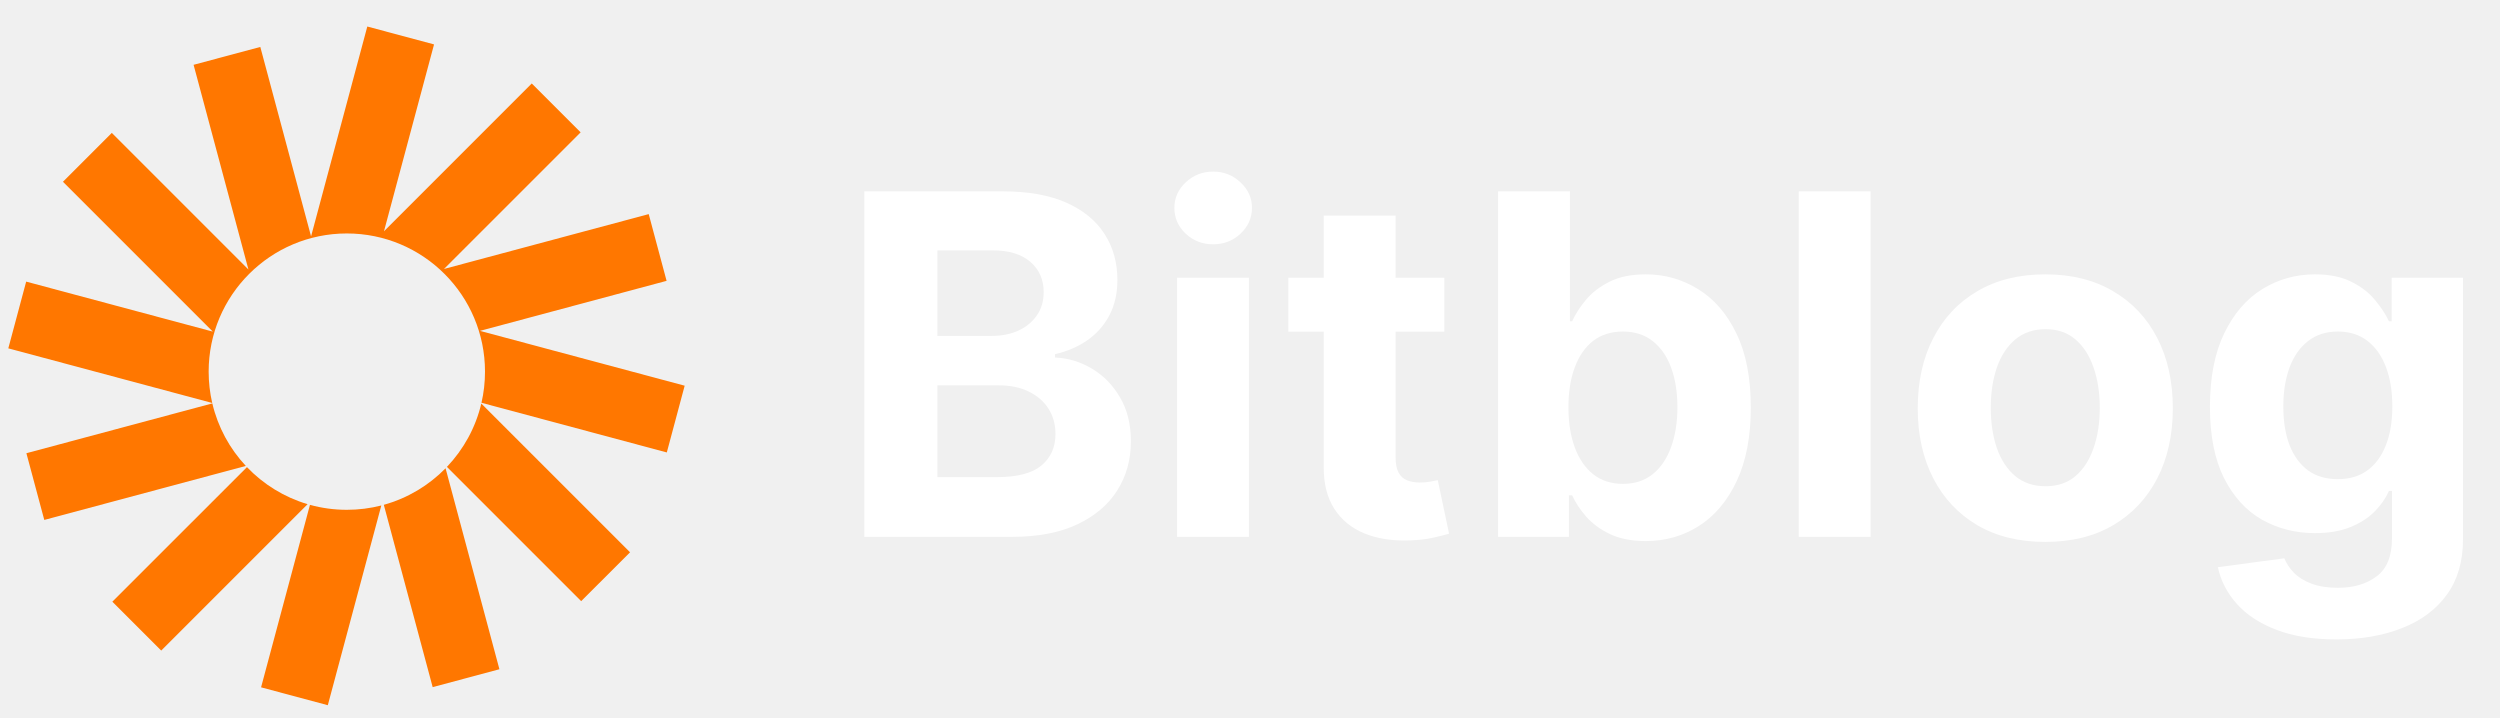
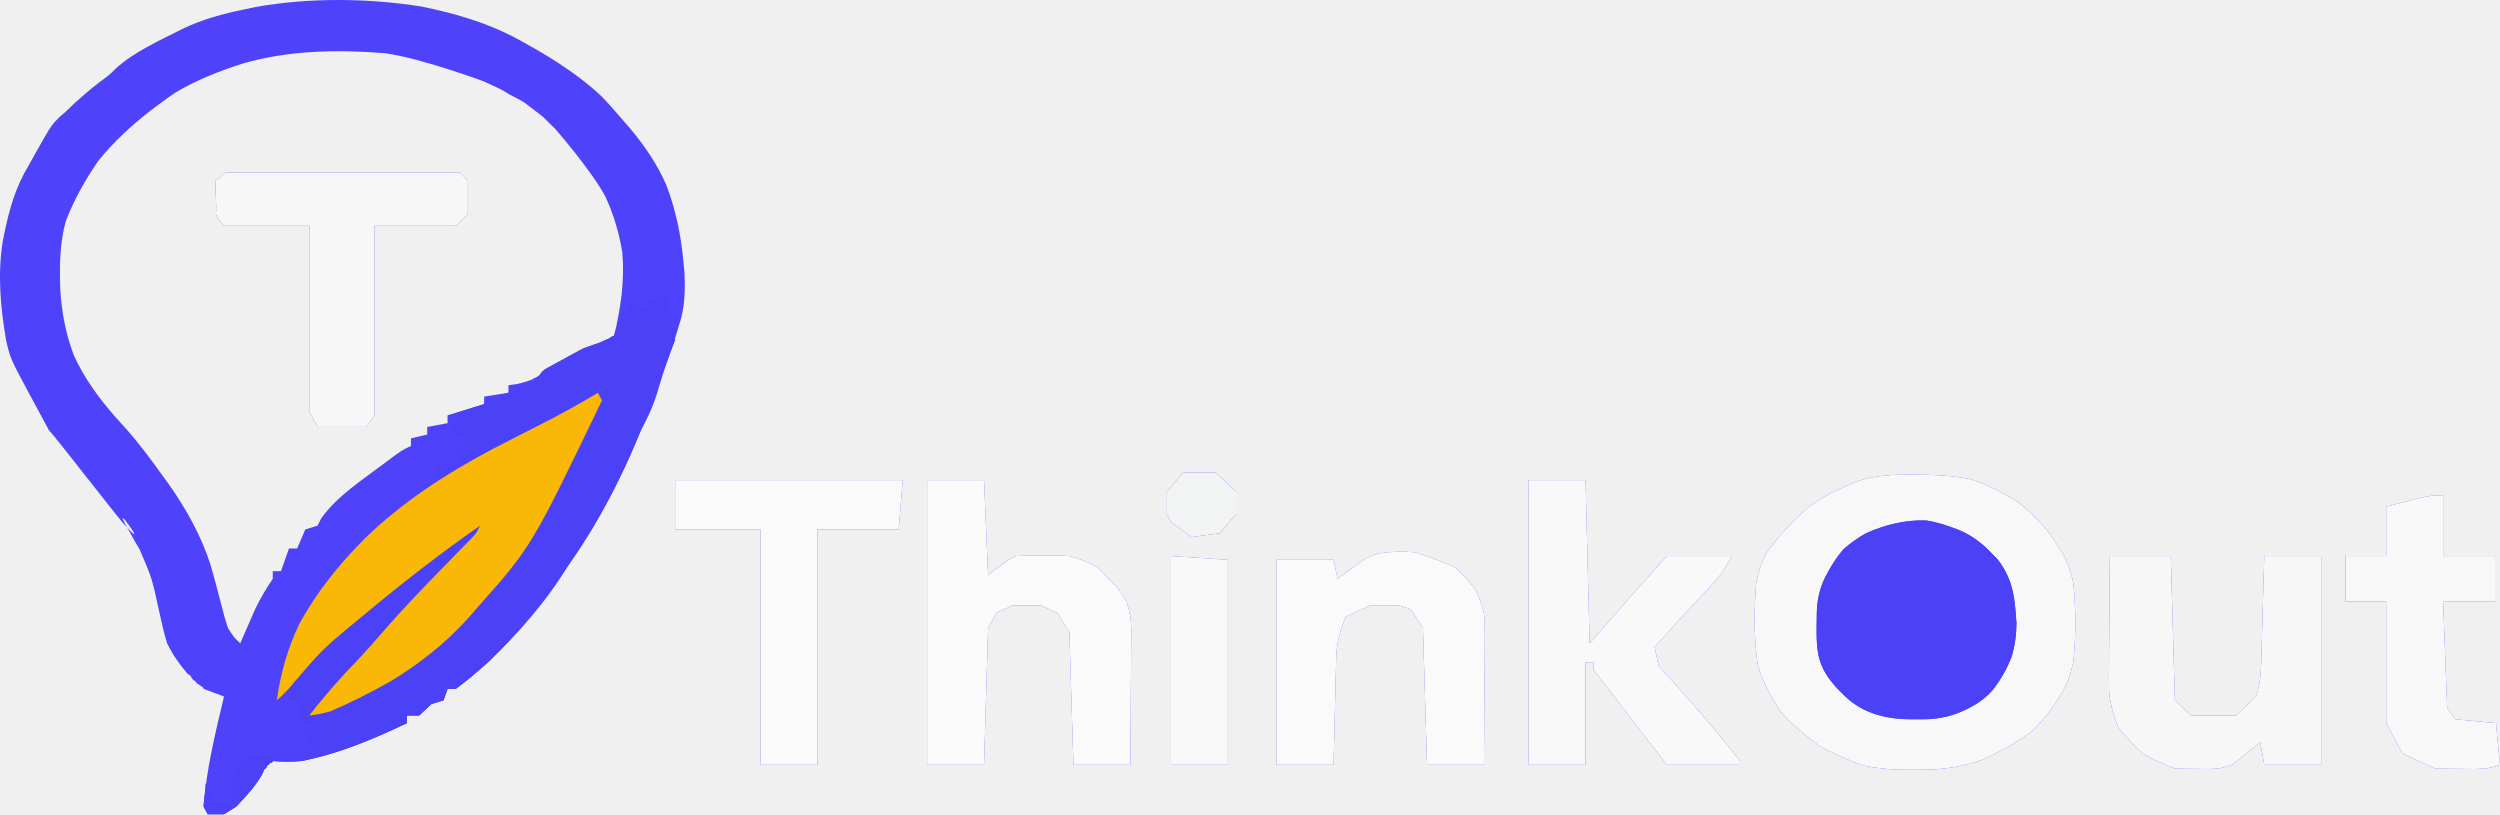
- <svg xmlns="http://www.w3.org/2000/svg" width="115" height="33" viewBox="0 0 115 33" fill="none">
-   <g clip-path="url(#clip0_1_41)">
-     <path d="M14.258 23.223C14.798 23.372 15.367 23.451 15.954 23.451C16.502 23.451 17.034 23.382 17.541 23.252L15.079 32.44L12.009 31.617L14.258 23.223Z" fill="#FF7700" />
-     <path d="M22.973 30.785L19.903 31.608L17.655 23.221C18.749 22.918 19.725 22.329 20.496 21.541L22.973 30.785Z" fill="#FF7700" />
-     <path d="M11.36 21.488C12.116 22.278 13.073 22.873 14.15 23.192L7.416 29.926L5.168 27.678L11.36 21.488Z" fill="#FF7700" />
-     <path d="M28.982 25.406L26.734 27.653L20.558 21.477C21.32 20.677 21.876 19.677 22.14 18.564L28.982 25.406Z" fill="#FF7700" />
-     <path d="M9.767 18.556C10.024 19.651 10.565 20.638 11.308 21.433L2.037 23.917L1.214 20.848L9.767 18.556Z" fill="#FF7700" />
-     <path d="M19.966 2.043L17.663 10.639L24.461 3.84L26.709 6.088L20.424 12.372L29.841 9.849L30.663 12.919L22.078 15.22L31.495 17.742L30.673 20.813L22.148 18.528C22.254 18.068 22.31 17.588 22.31 17.095C22.31 13.585 19.465 10.74 15.954 10.739C12.444 10.739 9.598 13.585 9.598 17.095C9.598 17.591 9.655 18.074 9.762 18.537L0.382 16.024L1.204 12.954L9.79 15.255L2.896 8.361L5.143 6.113L11.428 12.398L8.905 2.981L11.974 2.159L14.309 10.874L16.896 1.22L19.966 2.043Z" fill="#FF7700" />
-     <path d="M39.759 24.695V8.802H46.123C47.292 8.802 48.268 8.975 49.049 9.322C49.83 9.668 50.417 10.149 50.81 10.765C51.204 11.376 51.4 12.079 51.4 12.876C51.4 13.497 51.276 14.043 51.028 14.513C50.779 14.979 50.438 15.362 50.003 15.662C49.574 15.957 49.082 16.166 48.529 16.291V16.446C49.134 16.471 49.701 16.642 50.228 16.958C50.761 17.273 51.193 17.716 51.524 18.285C51.855 18.849 52.021 19.521 52.021 20.303C52.021 21.146 51.812 21.899 51.392 22.561C50.979 23.218 50.365 23.738 49.553 24.121C48.741 24.504 47.74 24.695 46.55 24.695H39.759ZM43.12 21.948H45.859C46.796 21.948 47.479 21.769 47.908 21.412C48.337 21.05 48.552 20.569 48.552 19.969C48.552 19.529 48.446 19.141 48.234 18.805C48.022 18.469 47.719 18.205 47.326 18.013C46.938 17.822 46.475 17.726 45.937 17.726H43.12V21.948ZM43.12 15.452H45.611C46.071 15.452 46.48 15.372 46.837 15.212C47.199 15.046 47.484 14.813 47.691 14.513C47.903 14.213 48.009 13.854 48.009 13.435C48.009 12.86 47.804 12.397 47.396 12.046C46.992 11.694 46.418 11.518 45.673 11.518H43.12V15.452Z" fill="white" />
-     <path d="M54.145 24.695V12.775H57.452V24.695H54.145ZM55.806 11.238C55.315 11.238 54.893 11.075 54.541 10.749C54.195 10.418 54.021 10.023 54.021 9.562C54.021 9.107 54.195 8.716 54.541 8.39C54.893 8.059 55.315 7.894 55.806 7.894C56.298 7.894 56.717 8.059 57.063 8.39C57.415 8.716 57.591 9.107 57.591 9.562C57.591 10.023 57.415 10.418 57.063 10.749C56.717 11.075 56.298 11.238 55.806 11.238Z" fill="white" />
-     <path d="M66.44 12.775V15.258H59.262V12.775H66.44ZM60.891 9.919H64.197V21.032C64.197 21.337 64.244 21.575 64.337 21.746C64.43 21.912 64.559 22.028 64.725 22.095C64.896 22.163 65.092 22.196 65.315 22.196C65.47 22.196 65.625 22.183 65.781 22.157C65.936 22.126 66.055 22.103 66.138 22.088L66.657 24.548C66.492 24.599 66.259 24.659 65.959 24.726C65.659 24.799 65.294 24.843 64.865 24.858C64.068 24.889 63.37 24.783 62.769 24.54C62.174 24.297 61.711 23.919 61.38 23.407C61.049 22.895 60.886 22.248 60.891 21.467V9.919Z" fill="white" />
-     <path d="M68.912 24.695V8.802H72.218V14.777H72.319C72.464 14.456 72.673 14.13 72.947 13.799C73.227 13.463 73.589 13.184 74.034 12.961C74.484 12.734 75.043 12.62 75.71 12.62C76.579 12.62 77.381 12.847 78.116 13.303C78.85 13.753 79.438 14.433 79.877 15.344C80.317 16.249 80.537 17.385 80.537 18.751C80.537 20.08 80.322 21.203 79.893 22.119C79.469 23.029 78.889 23.72 78.155 24.191C77.425 24.656 76.608 24.889 75.702 24.889C75.061 24.889 74.515 24.783 74.065 24.571C73.62 24.359 73.255 24.092 72.971 23.772C72.686 23.446 72.469 23.117 72.319 22.786H72.171V24.695H68.912ZM72.148 18.735C72.148 19.444 72.246 20.062 72.443 20.59C72.639 21.117 72.924 21.529 73.297 21.824C73.669 22.113 74.122 22.258 74.655 22.258C75.193 22.258 75.648 22.111 76.02 21.816C76.393 21.516 76.675 21.102 76.866 20.574C77.063 20.041 77.161 19.428 77.161 18.735C77.161 18.047 77.066 17.442 76.874 16.919C76.683 16.396 76.401 15.988 76.028 15.693C75.656 15.398 75.198 15.251 74.655 15.251C74.117 15.251 73.661 15.393 73.289 15.677C72.921 15.962 72.639 16.366 72.443 16.888C72.246 17.411 72.148 18.026 72.148 18.735Z" fill="white" />
-     <path d="M86.049 8.802V24.695H82.743V8.802H86.049Z" fill="white" />
-     <path d="M94.083 24.928C92.878 24.928 91.835 24.672 90.956 24.16C90.081 23.642 89.406 22.923 88.93 22.002C88.454 21.076 88.216 20.003 88.216 18.782C88.216 17.55 88.454 16.474 88.93 15.553C89.406 14.627 90.081 13.908 90.956 13.396C91.835 12.878 92.878 12.62 94.083 12.62C95.289 12.62 96.329 12.878 97.203 13.396C98.082 13.908 98.76 14.627 99.236 15.553C99.712 16.474 99.95 17.55 99.95 18.782C99.95 20.003 99.712 21.076 99.236 22.002C98.76 22.923 98.082 23.642 97.203 24.16C96.329 24.672 95.289 24.928 94.083 24.928ZM94.099 22.367C94.647 22.367 95.105 22.212 95.472 21.901C95.84 21.586 96.116 21.156 96.303 20.613C96.494 20.07 96.59 19.452 96.59 18.758C96.59 18.065 96.494 17.447 96.303 16.904C96.116 16.36 95.84 15.931 95.472 15.615C95.105 15.3 94.647 15.142 94.099 15.142C93.545 15.142 93.079 15.3 92.702 15.615C92.329 15.931 92.047 16.36 91.856 16.904C91.67 17.447 91.576 18.065 91.576 18.758C91.576 19.452 91.67 20.07 91.856 20.613C92.047 21.156 92.329 21.586 92.702 21.901C93.079 22.212 93.545 22.367 94.099 22.367Z" fill="white" />
-     <path d="M107.47 29.413C106.399 29.413 105.481 29.266 104.715 28.971C103.955 28.681 103.349 28.286 102.899 27.784C102.449 27.282 102.157 26.718 102.022 26.092L105.08 25.681C105.173 25.919 105.32 26.141 105.522 26.348C105.724 26.555 105.99 26.721 106.322 26.845C106.658 26.974 107.067 27.039 107.548 27.039C108.267 27.039 108.859 26.863 109.325 26.511C109.796 26.165 110.031 25.582 110.031 24.765V22.584H109.891C109.746 22.915 109.529 23.228 109.239 23.523C108.95 23.818 108.577 24.059 108.122 24.245C107.667 24.431 107.123 24.524 106.492 24.524C105.597 24.524 104.782 24.317 104.048 23.904C103.318 23.485 102.736 22.846 102.302 21.987C101.872 21.123 101.657 20.031 101.657 18.712C101.657 17.361 101.877 16.234 102.317 15.328C102.757 14.423 103.341 13.745 104.071 13.295C104.806 12.845 105.61 12.62 106.484 12.62C107.152 12.62 107.711 12.734 108.161 12.961C108.611 13.184 108.973 13.463 109.247 13.799C109.527 14.13 109.741 14.456 109.891 14.777H110.016V12.775H113.298V24.811C113.298 25.826 113.05 26.674 112.553 27.357C112.057 28.04 111.368 28.552 110.489 28.894C109.615 29.24 108.608 29.413 107.47 29.413ZM107.54 22.041C108.073 22.041 108.523 21.909 108.89 21.645C109.263 21.376 109.547 20.993 109.744 20.497C109.946 19.995 110.047 19.395 110.047 18.696C110.047 17.998 109.948 17.392 109.752 16.88C109.555 16.363 109.271 15.962 108.898 15.677C108.526 15.393 108.073 15.251 107.54 15.251C106.997 15.251 106.539 15.398 106.166 15.693C105.794 15.983 105.512 16.386 105.32 16.904C105.129 17.421 105.033 18.018 105.033 18.696C105.033 19.384 105.129 19.979 105.32 20.481C105.517 20.978 105.799 21.363 106.166 21.637C106.539 21.907 106.997 22.041 107.54 22.041Z" fill="white" />
-   </g>
-   <defs>
-     <clipPath id="clip0_1_41">
-       <rect width="114.732" height="32" fill="white" transform="translate(0.134146 0.5)" />
-     </clipPath>
-   </defs>
+ <svg xmlns="http://www.w3.org/2000/svg" viewBox="0 0 615.115 200.323" width="615.115" height="200.323" fill="none" customFrame="#000000">
+   <path id="Форма 17" d="M103.763 1.617C111.587 3.236 119.032 5.339 126.079 8.925C133.868 13.096 141.573 17.665 147.931 23.629C149.745 25.498 151.438 27.42 153.115 29.397C153.786 30.167 154.458 30.936 155.15 31.729C158.814 36.137 161.718 40.453 163.99 45.626C166.26 51.666 167.505 57.588 168.115 63.956C168.258 65.394 168.258 65.394 168.404 66.86C168.597 70.676 168.54 74.28 167.663 78.028C166.524 82.139 165.155 86.174 163.73 90.204C162.93 92.508 162.244 94.838 161.552 97.172C160.475 100.5 159.083 103.442 157.337 106.505C156.009 108.986 154.849 111.519 153.691 114.071C150.781 120.475 147.602 126.506 143.72 132.461C142.313 134.635 141.049 136.83 139.802 139.086C134.728 147.689 127.425 155.934 120.115 162.962C117.508 165.212 114.844 167.382 112.115 169.5C111.455 169.5 110.795 169.5 110.115 169.5C109.785 170.425 109.455 171.35 109.115 172.302C108.125 172.611 107.135 172.919 106.115 173.236C105.125 174.161 104.135 175.086 103.115 176.039C102.125 176.039 101.135 176.039 100.115 176.039C100.115 176.655 100.115 177.271 100.115 177.907C91.677 181.916 83.429 185.413 74.115 187.247C71.706 187.433 69.532 187.397 67.115 187.247C67.115 187.863 66.115 187.546 66.115 188.181C65.454 188.181 65.795 189.115 65.115 189.115C64.888 189.616 64.661 190.117 64.427 190.633C62.684 193.578 60.508 195.947 58.114 198.455C57.124 199.072 56.135 199.688 55.114 200.323C53.795 200.323 52.475 200.323 51.114 200.323C50.785 199.707 50.455 199.09 50.114 198.455C50.762 189.239 52.988 180.365 55.114 171.368C53.465 170.752 51.815 170.136 50.114 169.5C50.114 168.884 48.114 168.267 48.114 167.632C46.795 167.016 47.475 166.399 46.114 165.764C44.011 163.254 42.545 161.175 41.114 158.292C40.281 155.536 39.66 152.75 39.052 149.944C37.417 142.347 37.417 142.347 34.353 135.172C33.944 134.479 33.535 133.787 33.114 133.074C32.572 132.102 32.029 131.13 31.47 130.129C26.618 121.671 37.411 136.72 30.876 129.338C30.216 129.029 12.795 106.305 12.114 105.987C10.82 103.595 9.529 101.201 8.239 98.807C7.875 98.133 7.51 97.459 7.134 96.765C2.549 88.24 2.549 88.24 1.482 83.654C0.111 75.456 -0.604 67.748 0.65 59.501C1.798 53.621 3.097 48.032 5.943 42.656C6.329 41.979 6.716 41.303 7.114 40.605C7.604 39.717 8.094 38.828 8.599 37.913C12.565 30.888 12.565 30.888 14.654 28.77C15.377 28.156 15.377 28.156 16.114 27.529C16.878 26.797 17.641 26.065 18.427 25.311C20.331 23.574 22.194 21.981 24.239 20.407C26.951 18.398 26.951 18.398 28.572 16.786C33.118 12.663 39.412 9.908 44.936 7.087C49.806 4.762 54.792 3.395 60.114 2.311C61.594 2 61.594 2 63.103 1.683C76.216 -0.62 90.629 -0.48 103.763 1.617ZM59.736 15.632C53.906 17.487 48.323 19.699 43.114 22.801C41.76 23.727 40.425 24.68 39.114 25.661C38.431 26.171 37.748 26.68 37.044 27.204C32.256 30.954 27.86 34.991 24.114 39.672C20.953 44.288 18.248 49.111 16.239 54.266C14.653 59.813 14.639 65.489 14.833 71.191C15.155 76.775 16.156 82.013 18.114 87.307C20.76 93.104 24.274 97.923 28.552 102.776C29.319 103.622 30.086 104.467 30.876 105.338C34.236 109.117 37.194 113.114 40.114 117.195C40.554 117.795 40.994 118.394 41.447 119.012C45.814 125.203 49.562 131.91 51.819 139.033C52.726 142.189 53.589 145.35 54.378 148.534C54.896 150.569 55.421 152.567 56.114 154.556C57.59 156.86 57.59 156.86 59.114 158.292C59.441 157.537 59.767 156.782 60.103 156.005C60.54 155.006 60.977 154.008 61.427 152.98C61.856 151.994 62.285 151.008 62.728 149.992C64.005 147.314 65.439 144.888 67.115 142.414C67.115 141.797 67.115 141.181 67.115 140.546C67.775 140.546 68.435 140.546 69.115 140.546C70.105 137.772 70.105 137.772 71.115 134.942C71.775 134.942 72.435 134.942 73.115 134.942C73.775 133.401 74.435 131.859 75.115 130.272C76.105 129.963 77.094 129.655 78.115 129.338C78.445 128.702 78.775 128.066 79.115 127.411C83.084 121.966 89.047 118.156 94.49 114.043C98.838 110.786 98.838 110.786 101.115 109.723C101.115 109.107 101.115 108.49 101.115 107.855C102.435 107.547 103.755 107.239 105.115 106.921C105.115 106.305 105.115 105.688 105.115 105.053C106.765 104.745 108.415 104.437 110.115 104.119C110.115 103.503 110.115 102.886 110.115 102.251C113.085 101.326 116.055 100.402 119.115 99.449C119.115 98.832 119.115 98.216 119.115 97.581C121.094 97.273 123.075 96.964 125.115 96.647C125.115 96.03 125.115 95.414 125.115 94.779C125.835 94.677 126.555 94.575 127.297 94.471C130.339 93.795 132.5 92.769 135.197 91.302C136.128 90.799 137.059 90.296 138.019 89.778C138.979 89.252 139.938 88.725 140.927 88.182C141.906 87.652 142.885 87.121 143.894 86.575C146.304 85.268 148.711 83.955 151.115 82.636C152.724 75.656 153.728 69.248 153.115 62.088C152.32 57.23 150.989 52.764 148.896 48.253C145.24 41.576 136.615 31.729 136.615 31.729L133.615 28.77C133.615 28.77 132.115 27.529 129.115 25.311C128.125 24.695 128.47 24.846 127.297 24.26C126.124 23.674 126.87 23.997 126.079 23.629C125.289 23.261 123.888 22.28 123.115 21.925C122.342 21.57 121.097 20.992 121.115 20.991C121.132 20.991 119.115 20.057 119.115 20.057C119.115 20.057 103.201 14.144 94.493 13.074C82.852 12.147 70.977 12.39 59.736 15.632Z" fill="rgb(78,67,250)" fill-rule="evenodd" />
+   <path id="Форма 17" d="M470.927 116.787C471.808 116.794 472.689 116.801 473.596 116.808C477.368 116.897 480.873 117.15 484.579 117.841C488.91 119.197 492.663 121.095 496.427 123.5C499.713 126.01 502.403 128.72 504.794 131.997C505.23 132.661 505.666 133.324 506.115 134.008C506.53 134.623 506.945 135.238 507.372 135.872C508.749 138.394 509.486 140.563 510.115 143.348C510.794 149.867 510.794 156.443 510.115 162.962C509.486 165.749 508.75 167.916 507.368 170.438C506.955 171.053 506.541 171.669 506.115 172.302C505.69 172.966 505.266 173.629 504.829 174.313C503.39 176.324 501.92 178.04 500.115 179.775C496.176 182.735 491.967 185.123 487.365 187.072C483.237 188.48 479.693 189.081 475.294 189.337C469.695 189.471 464.252 189.564 458.767 188.411C454.894 187.142 451.447 185.552 447.865 183.686C444.294 181.033 440.999 178.421 438.115 175.104C435.747 171.466 433.713 167.798 432.501 163.681C431.501 156.991 431.574 150.076 432.115 143.348C432.656 140.619 433.346 138.541 434.657 136.065C437.668 131.814 441.119 128.134 445.115 124.667C448.787 121.977 452.481 120.258 456.747 118.501C461.478 116.886 465.928 116.73 470.927 116.787Z" fill="rgb(78,67,250)" fill-rule="evenodd" />
+   <path id="Форма 17" d="M470.927 116.787C471.808 116.794 472.689 116.801 473.596 116.808C477.368 116.897 480.873 117.15 484.579 117.841C488.91 119.197 492.663 121.095 496.427 123.5C499.713 126.01 502.403 128.72 504.794 131.997C505.23 132.661 505.666 133.324 506.115 134.008C506.53 134.623 506.945 135.238 507.372 135.872C508.749 138.394 509.486 140.563 510.115 143.348C510.794 149.867 510.794 156.443 510.115 162.962C509.486 165.749 508.75 167.916 507.368 170.438C506.955 171.053 506.541 171.669 506.115 172.302C505.69 172.966 505.266 173.629 504.829 174.313C503.39 176.324 501.92 178.04 500.115 179.775C496.176 182.735 491.967 185.123 487.365 187.072C483.237 188.48 479.693 189.081 475.294 189.337C469.695 189.471 464.252 189.564 458.767 188.411C454.894 187.142 451.447 185.552 447.865 183.686C444.294 181.033 440.999 178.421 438.115 175.104C435.747 171.466 433.713 167.798 432.501 163.681C431.501 156.991 431.574 150.076 432.115 143.348C432.656 140.619 433.346 138.541 434.657 136.065C437.668 131.814 441.119 128.134 445.115 124.667C448.787 121.977 452.481 120.258 456.747 118.501C461.478 116.886 465.928 116.73 470.927 116.787Z" fill="rgb(248,248,249)" fill-rule="evenodd" />
+   <path id="Форма 17" d="M162.115 72.362C163.104 72.825 163.104 72.825 164.115 73.296C165.104 78.382 165.104 78.382 166.115 83.57C165.777 84.449 165.439 85.328 165.091 86.234C164.641 87.409 164.19 88.584 163.74 89.758C163.299 90.907 162.858 92.056 162.404 93.239C161.608 95.342 160.831 97.451 160.083 99.569C155.226 113.016 148.487 126.814 140.115 138.678C139.46 139.613 138.805 140.549 138.13 141.513C131.044 151.358 123.311 160.895 113.478 168.497C112.803 168.994 112.803 168.994 112.115 169.5C111.454 169.5 110.795 169.5 110.115 169.5C109.62 170.887 109.62 170.887 109.115 172.302C108.125 172.611 107.135 172.919 106.115 173.236C105.125 174.161 104.135 175.086 103.115 176.039C102.125 176.039 101.135 176.039 100.115 176.039C100.115 176.655 100.115 177.271 100.115 177.907C91.677 181.916 83.429 185.413 74.115 187.247C71.706 187.433 69.532 187.397 67.115 187.247C67.115 187.863 66.115 187.546 66.115 188.181C65.454 188.181 65.795 189.115 65.115 189.115C64.888 189.616 64.661 190.117 64.427 190.633C62.684 193.578 60.508 195.947 58.114 198.455C56.63 199.38 56.63 199.38 55.114 200.323C53.795 200.323 52.474 200.323 51.114 200.323C50.95 200.015 50.784 199.707 50.618 199.396C50.452 199.086 50.285 198.773 50.114 198.455C50.114 196.606 50.614 194.756 50.614 192.851C50.944 192.851 50.775 192.851 51.114 192.851C51.609 195.163 51.609 195.163 52.114 197.521C53.764 197.521 55.415 197.521 57.114 197.521C57.114 195.363 57.114 193.206 57.114 190.983C58.105 189.442 59.094 187.901 60.114 186.313C68.529 185.388 68.529 185.388 77.115 184.445C76.454 183.212 75.795 181.979 75.115 180.709C76.105 179.784 76.105 179.784 77.115 178.841C75.629 177.916 75.629 177.916 74.115 176.973C74.115 175.123 74.115 173.274 74.115 171.368C72.629 171.831 72.629 171.831 71.115 172.302C70.784 171.378 70.454 170.453 70.115 169.5C76.864 160.99 84.524 153.95 93.115 147.084C94.18 146.216 95.245 145.348 96.31 144.479C103.682 138.488 111.202 132.829 119.115 127.469C119.115 128.394 119.115 129.319 119.115 130.272C118.618 130.724 118.122 131.177 117.611 131.643C112.879 136.004 108.431 140.498 104.115 145.216C103.173 146.233 102.232 147.25 101.29 148.266C96.052 153.932 90.907 159.64 85.939 165.516C83.106 168.802 80.124 171.96 77.115 175.105C85.594 172.283 93.415 168.661 100.738 163.739C108.485 158.284 114.833 152.092 120.575 144.8C121.424 143.695 122.27 142.588 123.115 141.48C123.849 140.538 124.584 139.597 125.341 138.627C134.318 126.4 142.334 111.705 147.115 97.581C146.377 97.982 146.377 97.982 145.624 98.391C136.85 103.155 128.07 107.91 119.24 112.583C118.593 112.928 117.947 113.273 117.281 113.629C113.967 115.375 110.688 116.905 107.115 118.129C107.115 116.896 107.115 115.663 107.115 114.393C109.094 114.393 111.074 114.393 113.115 114.393C112.785 113.469 112.454 112.544 112.115 111.591C112.775 111.591 113.434 111.591 114.115 111.591C114.115 110.05 114.115 108.509 114.115 106.921C113.125 106.921 112.135 106.921 111.115 106.921C111.444 105.688 111.775 104.455 112.115 103.185C111.125 102.723 111.125 102.723 110.115 102.251C113.084 101.326 116.054 100.402 119.115 99.449C119.115 98.832 123.115 98.216 123.115 97.581C125.094 97.273 123.074 96.964 125.115 96.647C125.115 96.03 127.324 97.282 127.324 96.647C127.324 94.779 134.405 93.239 131.115 93.239C133.74 92.217 132.307 91.821 134.759 90.481C135.6 90.023 136.441 89.566 137.308 89.094C138.172 88.62 139.036 88.146 139.927 87.657C141.252 86.934 141.252 86.934 142.605 86.197C144.776 85.013 146.946 84.76 149.115 83.57C149.775 83.57 150.434 82.636 151.115 82.636C151.444 79.554 157.342 74.618 153.115 73.296C156.458 74.927 157.109 74.683 157.615 76.098C160.255 75.174 158.395 74.249 161.115 73.296C161.444 72.988 161.775 72.68 162.115 72.362Z" fill="rgb(78,67,250)" fill-rule="evenodd" />
+   <path id="Форма 17" d="M162.115 72.362C163.104 72.825 163.104 72.825 164.115 73.296C165.104 78.382 165.104 78.382 166.115 83.57C165.777 84.449 165.439 85.328 165.091 86.234C164.641 87.409 164.19 88.584 163.74 89.758C163.299 90.907 162.858 92.056 162.404 93.239C161.608 95.342 160.831 97.451 160.083 99.569C155.226 113.016 148.487 126.814 140.115 138.678C139.46 139.613 138.805 140.549 138.13 141.513C131.044 151.358 123.311 160.895 113.478 168.497C112.803 168.994 112.803 168.994 112.115 169.5C111.454 169.5 110.795 169.5 110.115 169.5C109.62 170.887 109.62 170.887 109.115 172.302C108.125 172.611 107.135 172.919 106.115 173.236C105.125 174.161 104.135 175.086 103.115 176.039C102.125 176.039 101.135 176.039 100.115 176.039C100.115 176.655 100.115 177.271 100.115 177.907C91.677 181.916 83.429 185.413 74.115 187.247C71.706 187.433 69.532 187.397 67.115 187.247C67.115 187.863 66.115 187.546 66.115 188.181C65.454 188.181 65.795 189.115 65.115 189.115C64.888 189.616 64.661 190.117 64.427 190.633C62.684 193.578 60.508 195.947 58.114 198.455C56.63 199.38 56.63 199.38 55.114 200.323C53.795 200.323 52.474 200.323 51.114 200.323C50.95 200.015 50.784 199.707 50.618 199.396C50.452 199.086 50.285 198.773 50.114 198.455C50.114 196.606 50.614 194.756 50.614 192.851C50.944 192.851 50.775 192.851 51.114 192.851C51.609 195.163 51.609 195.163 52.114 197.521C53.764 197.521 55.415 197.521 57.114 197.521C57.114 195.363 57.114 193.206 57.114 190.983C58.105 189.442 59.094 187.901 60.114 186.313C68.529 185.388 68.529 185.388 77.115 184.445C76.454 183.212 75.795 181.979 75.115 180.709C76.105 179.784 76.105 179.784 77.115 178.841C75.629 177.916 75.629 177.916 74.115 176.973C74.115 175.123 74.115 173.274 74.115 171.368C72.629 171.831 72.629 171.831 71.115 172.302C70.784 171.378 70.454 170.453 70.115 169.5C76.864 160.99 84.524 153.95 93.115 147.084C94.18 146.216 95.245 145.348 96.31 144.479C103.682 138.488 111.202 132.829 119.115 127.469C119.115 128.394 119.115 129.319 119.115 130.272C118.618 130.724 118.122 131.177 117.611 131.643C112.879 136.004 108.431 140.498 104.115 145.216C103.173 146.233 102.232 147.25 101.29 148.266C96.052 153.932 90.907 159.64 85.939 165.516C83.106 168.802 80.124 171.96 77.115 175.105C85.594 172.283 93.415 168.661 100.738 163.739C108.485 158.284 114.833 152.092 120.575 144.8C121.424 143.695 122.27 142.588 123.115 141.48C123.849 140.538 124.584 139.597 125.341 138.627C134.318 126.4 142.334 111.705 147.115 97.581C146.377 97.982 146.377 97.982 145.624 98.391C136.85 103.155 128.07 107.91 119.24 112.583C118.593 112.928 117.947 113.273 117.281 113.629C113.967 115.375 110.688 116.905 107.115 118.129C107.115 116.896 107.115 115.663 107.115 114.393C109.094 114.393 111.074 114.393 113.115 114.393C112.785 113.469 112.454 112.544 112.115 111.591C112.775 111.591 113.434 111.591 114.115 111.591C114.115 110.05 114.115 108.509 114.115 106.921C113.125 106.921 112.135 106.921 111.115 106.921C111.444 105.688 111.775 104.455 112.115 103.185C111.125 102.723 111.125 102.723 110.115 102.251C113.084 101.326 116.054 100.402 119.115 99.449C119.115 98.832 123.115 98.216 123.115 97.581C125.094 97.273 123.074 96.964 125.115 96.647C125.115 96.03 127.324 97.282 127.324 96.647C127.324 94.779 134.405 93.239 131.115 93.239C133.74 92.217 132.307 91.821 134.759 90.481C135.6 90.023 136.441 89.566 137.308 89.094C138.172 88.62 139.036 88.146 139.927 87.657C141.252 86.934 141.252 86.934 142.605 86.197C144.776 85.013 146.946 84.76 149.115 83.57C149.775 83.57 150.434 82.636 151.115 82.636C151.444 79.554 157.342 74.618 153.115 73.296C156.458 74.927 157.109 74.683 157.615 76.098C160.255 75.174 158.395 74.249 161.115 73.296C161.444 72.988 161.775 72.68 162.115 72.362Z" fill="rgb(75,66,248)" fill-rule="evenodd" />
+   <path id="Форма 17" d="M147.115 96.647C147.609 97.572 147.609 97.572 148.115 98.515C130.784 134.524 130.784 134.524 117.115 149.886C116.385 150.722 115.655 151.557 114.904 152.418C109.38 158.471 103.237 163.281 96.115 167.632C91.245 170.359 86.278 172.899 81.115 175.105C78.173 175.776 78.173 175.776 76.115 176.039C79.805 171.247 83.746 166.792 87.982 162.415C90.246 160.022 92.402 157.565 94.552 155.081C98.899 150.081 103.463 145.3 108.115 140.546C109.783 138.835 111.45 137.123 113.115 135.409C113.857 134.648 114.599 133.887 115.365 133.103C117.158 131.315 117.158 131.315 118.115 129.338C108.404 136.113 99.169 143.295 90.115 150.82C89.51 151.32 88.905 151.819 88.282 152.334C79.553 159.536 79.553 159.536 72.263 167.986C71.031 169.61 69.656 170.934 68.115 172.302C69.046 165.705 70.689 159.745 73.583 153.655C77.85 145.756 83.403 138.862 89.842 132.416C99.118 123.42 109.969 116.425 121.563 110.297C125.034 108.495 128.514 106.711 132.011 104.953C137.172 102.355 142.185 99.612 147.115 96.647Z" fill="rgb(78,67,250)" fill-rule="evenodd" />
+   <path id="Форма 17" d="M147.115 96.647C147.609 97.572 147.609 97.572 148.115 98.515C130.784 134.524 130.784 134.524 117.115 149.886C116.385 150.722 115.655 151.557 114.904 152.418C109.38 158.471 103.237 163.281 96.115 167.632C91.245 170.359 86.278 172.899 81.115 175.105C78.173 175.776 78.173 175.776 76.115 176.039C79.805 171.247 83.746 166.792 87.982 162.415C90.246 160.022 92.402 157.565 94.552 155.081C98.899 150.081 103.463 145.3 108.115 140.546C109.783 138.835 111.45 137.123 113.115 135.409C113.857 134.648 114.599 133.887 115.365 133.103C117.158 131.315 117.158 131.315 118.115 129.338C108.404 136.113 99.169 143.295 90.115 150.82C89.51 151.32 88.905 151.819 88.282 152.334C79.553 159.536 79.553 159.536 72.263 167.986C71.031 169.61 69.656 170.934 68.115 172.302C69.046 165.705 70.689 159.745 73.583 153.655C77.85 145.756 83.403 138.862 89.842 132.416C99.118 123.42 109.969 116.425 121.563 110.297C125.034 108.495 128.514 106.711 132.011 104.953C137.172 102.355 142.185 99.612 147.115 96.647Z" fill="rgb(248,184,5)" fill-rule="evenodd" />
+   <path id="Форма 17" d="M473.986 128.057C476.655 128.492 479.185 129.317 481.663 130.285C484.63 131.444 487.272 133.297 489.49 135.584C490.116 136.223 490.742 136.862 491.388 137.521C493.6 140.199 494.967 143.474 495.508 146.906C495.837 148.994 495.996 151.102 496.142 153.29C496.116 156.227 495.809 158.619 494.99 161.444C493.849 164.477 492.403 166.989 490.427 169.617C488.899 171.391 487.047 172.856 484.969 173.935C484.693 174.078 484.417 174.221 484.14 174.365C480.838 176.078 477.173 176.973 473.452 176.973C472.355 176.973 471.254 176.973 470.149 176.973C466.161 176.973 462.151 176.346 458.582 174.568C456.912 173.736 455.38 172.65 454.024 171.368C452.88 170.289 451.81 169.168 450.812 167.972C449.624 166.55 448.639 164.952 448.004 163.21C447.281 161.225 447.039 159.097 446.987 156.985C446.953 155.598 446.951 154.218 446.99 152.805C446.999 152.162 447.008 151.519 447.017 150.856C447.063 147.751 447.726 144.666 449.147 141.904C450.396 139.476 451.814 137.147 453.689 135.04C455.423 133.549 457.099 132.349 459.115 131.206C463.85 129.109 468.696 127.887 473.986 128.057Z" fill="rgb(78,67,250)" fill-rule="evenodd" />
+   <path id="Форма 17" d="M473.986 128.057C476.655 128.492 479.185 129.317 481.663 130.285C484.63 131.444 487.272 133.297 489.49 135.584C490.116 136.223 490.742 136.862 491.388 137.521C493.6 140.199 494.967 143.474 495.508 146.906C495.837 148.994 495.996 151.102 496.142 153.29C496.116 156.227 495.809 158.619 494.99 161.444C493.849 164.477 492.403 166.989 490.427 169.617C488.899 171.391 487.047 172.856 484.969 173.935C484.693 174.078 484.417 174.221 484.14 174.365C480.838 176.078 477.173 176.973 473.452 176.973C472.355 176.973 471.254 176.973 470.149 176.973C466.161 176.973 462.151 176.346 458.582 174.568C456.912 173.736 455.38 172.65 454.024 171.368C452.88 170.289 451.81 169.168 450.812 167.972C449.624 166.55 448.639 164.952 448.004 163.21C447.281 161.225 447.039 159.097 446.987 156.985C446.953 155.598 446.951 154.218 446.99 152.805C446.999 152.162 447.008 151.519 447.017 150.856C447.063 147.751 447.726 144.666 449.147 141.904C450.396 139.476 451.814 137.147 453.689 135.04C455.423 133.549 457.099 132.349 459.115 131.206C463.85 129.109 468.696 127.887 473.986 128.057Z" fill="rgb(75,66,248)" fill-rule="evenodd" />
+   <path id="Форма 17" d="M228.115 118.129C232.734 118.129 237.354 118.129 242.115 118.129C242.445 125.835 242.774 133.541 243.115 141.48C244.765 140.247 246.414 139.014 248.115 137.744C248.774 137.435 249.435 137.127 250.115 136.81C254.463 136.645 258.769 136.569 263.115 136.81C265.775 137.495 267.691 138.348 270.115 139.612C271.081 140.597 272.037 141.591 272.99 142.589C273.523 143.142 274.057 143.694 274.607 144.264C276.115 146.15 276.115 146.15 277.197 148.064C278.02 150.536 278.276 152.233 278.342 154.78C278.341 156.336 278.33 157.893 278.31 159.449C278.307 160.271 278.304 161.094 278.301 161.942C278.29 164.559 278.265 167.175 278.24 169.792C278.229 171.571 278.22 173.35 278.212 175.128C278.19 179.479 278.156 183.83 278.115 188.181C273.495 188.181 268.875 188.181 264.115 188.181C263.62 171.999 263.62 171.999 263.115 155.49C262.125 153.949 261.135 152.408 260.115 150.82C258.794 150.204 257.474 149.587 256.115 148.952C253.805 148.952 251.495 148.952 249.115 148.952C247.794 149.568 246.474 150.185 245.115 150.82C244.455 152.053 243.794 153.286 243.115 154.556C242.784 165.652 242.455 176.748 242.115 188.181C237.495 188.181 232.875 188.181 228.115 188.181C228.115 165.064 228.115 141.947 228.115 118.129Z" fill="rgb(78,67,250)" fill-rule="evenodd" />
+   <path id="Форма 17" d="M228.115 118.129C232.734 118.129 237.354 118.129 242.115 118.129C242.445 125.835 242.774 133.541 243.115 141.48C244.765 140.247 246.414 139.014 248.115 137.744C248.774 137.435 249.435 137.127 250.115 136.81C254.463 136.645 258.769 136.569 263.115 136.81C265.775 137.495 267.691 138.348 270.115 139.612C271.081 140.597 272.037 141.591 272.99 142.589C273.523 143.142 274.057 143.694 274.607 144.264C276.115 146.15 276.115 146.15 277.197 148.064C278.02 150.536 278.276 152.233 278.342 154.78C278.341 156.336 278.33 157.893 278.31 159.449C278.307 160.271 278.304 161.094 278.301 161.942C278.29 164.559 278.265 167.175 278.24 169.792C278.229 171.571 278.22 173.35 278.212 175.128C278.19 179.479 278.156 183.83 278.115 188.181C273.495 188.181 268.875 188.181 264.115 188.181C263.62 171.999 263.62 171.999 263.115 155.49C262.125 153.949 261.135 152.408 260.115 150.82C258.794 150.204 257.474 149.587 256.115 148.952C253.805 148.952 251.495 148.952 249.115 148.952C247.794 149.568 246.474 150.185 245.115 150.82C244.455 152.053 243.794 153.286 243.115 154.556C242.784 165.652 242.455 176.748 242.115 188.181C237.495 188.181 232.875 188.181 228.115 188.181C228.115 165.064 228.115 141.947 228.115 118.129Z" fill="rgb(250,250,250)" fill-rule="evenodd" />
+   <path id="Форма 17" d="M376.115 118.129C380.734 118.129 385.354 118.129 390.115 118.129C390.445 131.383 390.774 144.637 391.115 158.292C394.084 154.902 397.055 151.511 400.115 148.018C403.438 144.274 406.776 140.542 410.115 136.81C415.395 136.81 420.674 136.81 426.115 136.81C424.607 139.625 423.588 141.308 421.47 143.574C420.958 144.127 420.445 144.679 419.917 145.249C419.384 145.816 418.851 146.383 418.302 146.967C417.253 148.093 416.205 149.219 415.157 150.346C414.65 150.89 414.143 151.434 413.62 151.994C411.416 154.378 409.264 156.799 407.115 159.226C407.445 160.767 407.774 162.308 408.115 163.896C408.804 164.643 409.494 165.389 410.204 166.158C416.481 172.996 422.43 179.97 428.115 187.247C428.115 187.555 428.115 187.863 428.115 188.181C422.174 188.181 416.234 188.181 410.115 188.181C408.052 185.515 405.989 182.849 403.927 180.183C403.349 179.436 402.771 178.689 402.175 177.919C398.807 173.566 395.452 169.204 392.115 164.83C392.115 164.214 392.115 163.597 392.115 162.962C391.455 162.962 390.794 162.962 390.115 162.962C390.115 171.284 390.115 179.607 390.115 188.181C385.495 188.181 380.875 188.181 376.115 188.181C376.115 165.064 376.115 141.947 376.115 118.129Z" fill="rgb(78,67,250)" fill-rule="evenodd" />
+   <path id="Форма 17" d="M376.115 118.129C380.734 118.129 385.354 118.129 390.115 118.129C390.445 131.383 390.774 144.637 391.115 158.292C394.084 154.902 397.055 151.511 400.115 148.018C403.438 144.274 406.776 140.542 410.115 136.81C415.395 136.81 420.674 136.81 426.115 136.81C424.607 139.625 423.588 141.308 421.47 143.574C420.958 144.127 420.445 144.679 419.917 145.249C419.384 145.816 418.851 146.383 418.302 146.967C417.253 148.093 416.205 149.219 415.157 150.346C414.65 150.89 414.143 151.434 413.62 151.994C411.416 154.378 409.264 156.799 407.115 159.226C407.445 160.767 407.774 162.308 408.115 163.896C408.804 164.643 409.494 165.389 410.204 166.158C416.481 172.996 422.43 179.97 428.115 187.247C428.115 187.555 428.115 187.863 428.115 188.181C422.174 188.181 416.234 188.181 410.115 188.181C408.052 185.515 405.989 182.849 403.927 180.183C403.349 179.436 402.771 178.689 402.175 177.919C398.807 173.566 395.452 169.204 392.115 164.83C392.115 164.214 392.115 163.597 392.115 162.962C391.455 162.962 390.794 162.962 390.115 162.962C390.115 171.284 390.115 179.607 390.115 188.181C385.495 188.181 380.875 188.181 376.115 188.181C376.115 165.064 376.115 141.947 376.115 118.129Z" fill="rgb(249,249,249)" fill-rule="evenodd" />
+   <path id="Форма 17" d="M519.115 136.81C524.064 136.81 529.014 136.81 534.115 136.81C534.444 148.522 534.774 160.235 535.115 172.302C536.434 173.535 537.754 174.768 539.115 176.039C542.745 176.039 546.374 176.039 550.115 176.039C551.764 174.497 553.414 172.956 555.115 171.368C556.317 167.804 556.336 164.227 556.431 160.525C556.452 159.846 556.472 159.167 556.494 158.468C556.559 156.308 556.618 154.148 556.677 151.988C556.72 150.52 556.764 149.052 556.808 147.584C556.915 143.992 557.016 140.401 557.115 136.81C561.734 136.81 566.354 136.81 571.115 136.81C571.115 153.762 571.115 170.715 571.115 188.181C566.495 188.181 561.874 188.181 557.115 188.181C556.62 185.407 556.62 185.407 556.115 182.577C555.644 182.97 555.173 183.364 554.689 183.77C554.066 184.281 553.443 184.793 552.802 185.32C552.187 185.83 551.572 186.339 550.939 186.864C550.337 187.298 549.735 187.733 549.115 188.181C546.115 189.115 546.115 189.115 543.415 189.206C542.429 189.195 541.443 189.184 540.427 189.173C539.433 189.165 538.439 189.156 537.415 189.148C536.276 189.131 536.276 189.131 535.115 189.115C532.278 187.973 529.725 186.895 527.115 185.379C524.887 183.346 522.968 181.175 521.115 178.841C520.087 175.987 519.209 173.345 518.936 170.34C518.885 168.191 518.889 166.049 518.919 163.9C518.922 163.121 518.925 162.343 518.928 161.541C518.939 159.076 518.964 156.612 518.99 154.147C519 152.467 519.009 150.787 519.017 149.107C519.039 145.008 519.073 140.909 519.115 136.81Z" fill="rgb(78,67,250)" fill-rule="evenodd" />
+   <path id="Форма 17" d="M519.115 136.81C524.064 136.81 529.014 136.81 534.115 136.81C534.444 148.522 534.774 160.235 535.115 172.302C536.434 173.535 537.754 174.768 539.115 176.039C542.745 176.039 546.374 176.039 550.115 176.039C551.764 174.497 553.414 172.956 555.115 171.368C556.317 167.804 556.336 164.227 556.431 160.525C556.452 159.846 556.472 159.167 556.494 158.468C556.559 156.308 556.618 154.148 556.677 151.988C556.72 150.52 556.764 149.052 556.808 147.584C556.915 143.992 557.016 140.401 557.115 136.81C561.734 136.81 566.354 136.81 571.115 136.81C571.115 153.762 571.115 170.715 571.115 188.181C566.495 188.181 561.874 188.181 557.115 188.181C556.62 185.407 556.62 185.407 556.115 182.577C555.644 182.97 555.173 183.364 554.689 183.77C554.066 184.281 553.443 184.793 552.802 185.32C552.187 185.83 551.572 186.339 550.939 186.864C550.337 187.298 549.735 187.733 549.115 188.181C546.115 189.115 546.115 189.115 543.415 189.206C542.429 189.195 541.443 189.184 540.427 189.173C539.433 189.165 538.439 189.156 537.415 189.148C536.276 189.131 536.276 189.131 535.115 189.115C532.278 187.973 529.725 186.895 527.115 185.379C524.887 183.346 522.968 181.175 521.115 178.841C520.087 175.987 519.209 173.345 518.936 170.34C518.885 168.191 518.889 166.049 518.919 163.9C518.922 163.121 518.925 162.343 518.928 161.541C518.939 159.076 518.964 156.612 518.99 154.147C519 152.467 519.009 150.787 519.017 149.107C519.039 145.008 519.073 140.909 519.115 136.81Z" fill="rgb(247,247,247)" fill-rule="evenodd" />
+   <path id="Форма 17" d="M348.115 135.876C351.536 136.944 354.826 138.227 358.115 139.612C361.825 143.443 361.825 143.443 363.115 145.216C364.183 147.584 364.183 147.584 365.115 150.82C365.375 153.73 365.348 156.622 365.31 159.54C365.307 160.361 365.304 161.183 365.301 162.029C365.29 164.636 365.265 167.243 365.24 169.851C365.229 171.625 365.22 173.399 365.212 175.174C365.19 179.51 365.156 183.845 365.115 188.181C360.495 188.181 355.875 188.181 351.115 188.181C350.784 177.085 350.455 165.988 350.115 154.556C349.125 153.015 348.135 151.474 347.115 149.886C346.125 149.578 345.135 149.269 344.115 148.952C341.781 148.915 339.447 148.911 337.115 148.952C335.135 149.877 333.154 150.801 331.115 151.754C329.828 154.852 329.101 157.5 328.796 160.824C328.755 162.098 328.723 163.373 328.7 164.648C328.681 165.324 328.662 166 328.642 166.697C328.582 168.838 328.536 170.979 328.49 173.12C328.451 174.579 328.412 176.039 328.372 177.498C328.277 181.059 328.193 184.62 328.115 188.181C323.495 188.181 318.875 188.181 314.115 188.181C314.115 171.537 314.115 154.892 314.115 137.744C318.734 137.744 323.354 137.744 328.115 137.744C328.445 139.285 328.774 140.826 329.115 142.414C329.646 142.02 330.177 141.626 330.724 141.221C331.784 140.453 331.784 140.453 332.865 139.67C333.561 139.161 334.257 138.651 334.974 138.127C337.115 136.81 337.115 136.81 339.185 136.182C342.315 135.685 344.924 135.635 348.115 135.876Z" fill="rgb(78,67,250)" fill-rule="evenodd" />
+   <path id="Форма 17" d="M348.115 135.876C351.536 136.944 354.826 138.227 358.115 139.612C361.825 143.443 361.825 143.443 363.115 145.216C364.183 147.584 364.183 147.584 365.115 150.82C365.375 153.73 365.348 156.622 365.31 159.54C365.307 160.361 365.304 161.183 365.301 162.029C365.29 164.636 365.265 167.243 365.24 169.851C365.229 171.625 365.22 173.399 365.212 175.174C365.19 179.51 365.156 183.845 365.115 188.181C360.495 188.181 355.875 188.181 351.115 188.181C350.784 177.085 350.455 165.988 350.115 154.556C349.125 153.015 348.135 151.474 347.115 149.886C346.125 149.578 345.135 149.269 344.115 148.952C341.781 148.915 339.447 148.911 337.115 148.952C335.135 149.877 333.154 150.801 331.115 151.754C329.828 154.852 329.101 157.5 328.796 160.824C328.755 162.098 328.723 163.373 328.7 164.648C328.681 165.324 328.662 166 328.642 166.697C328.582 168.838 328.536 170.979 328.49 173.12C328.451 174.579 328.412 176.039 328.372 177.498C328.277 181.059 328.193 184.62 328.115 188.181C323.495 188.181 318.875 188.181 314.115 188.181C314.115 171.537 314.115 154.892 314.115 137.744C318.734 137.744 323.354 137.744 328.115 137.744C328.445 139.285 328.774 140.826 329.115 142.414C329.646 142.02 330.177 141.626 330.724 141.221C331.784 140.453 331.784 140.453 332.865 139.67C333.561 139.161 334.257 138.651 334.974 138.127C337.115 136.81 337.115 136.81 339.185 136.182C342.315 135.685 344.924 135.635 348.115 135.876Z" fill="rgb(250,250,250)" fill-rule="evenodd" />
+   <path id="Форма 17" d="M55.614 42.474C73.764 42.474 94.415 42.474 113.115 42.474C114.104 43.09 114.094 43.706 115.115 44.342C115.115 47.116 115.115 49.89 115.115 52.748C114.125 53.672 113.135 54.597 112.115 55.55C105.515 55.55 98.914 55.55 92.115 55.55C92.115 70.961 92.115 86.373 92.115 102.251C91.454 103.176 90.794 104.1 90.115 105.053C86.154 105.053 82.195 105.053 78.115 105.053C77.454 103.82 76.794 102.587 76.115 101.317C76.115 86.214 76.115 71.111 76.115 55.55C68.855 55.55 62.594 55.55 55.114 55.55C54.114 54.149 53.794 54.336 53.114 52.748C53.444 50.59 52.774 46.565 53.114 44.342C54.434 43.725 54.254 43.109 55.614 42.474Z" fill="rgb(78,67,250)" fill-rule="evenodd" />
+   <path id="Форма 17" d="M55.614 42.474C73.764 42.474 94.415 42.474 113.115 42.474C114.104 43.09 114.094 43.706 115.115 44.342C115.115 47.116 115.115 49.89 115.115 52.748C114.125 53.672 113.135 54.597 112.115 55.55C105.515 55.55 98.914 55.55 92.115 55.55C92.115 70.961 92.115 86.373 92.115 102.251C91.454 103.176 90.794 104.1 90.115 105.053C86.154 105.053 82.195 105.053 78.115 105.053C77.454 103.82 76.794 102.587 76.115 101.317C76.115 86.214 76.115 71.111 76.115 55.55C68.855 55.55 62.594 55.55 55.114 55.55C54.114 54.149 53.794 54.336 53.114 52.748C53.444 50.59 52.774 46.565 53.114 44.342C54.434 43.725 54.254 43.109 55.614 42.474Z" fill="rgb(247,247,247)" fill-rule="evenodd" />
+   <path id="Форма 17" d="M166.115 118.129C184.594 118.129 203.075 118.129 222.115 118.129C221.784 122.136 221.455 126.143 221.115 130.272C214.515 130.272 207.914 130.272 201.115 130.272C201.115 149.382 201.115 168.492 201.115 188.181C196.495 188.181 191.875 188.181 187.115 188.181C187.115 169.071 187.115 149.961 187.115 130.272C180.184 130.272 173.255 130.272 166.115 130.272C166.115 126.265 166.115 122.258 166.115 118.129Z" fill="rgb(78,67,250)" fill-rule="evenodd" />
+   <path id="Форма 17" d="M166.115 118.129C184.594 118.129 203.075 118.129 222.115 118.129C221.784 122.136 221.455 126.143 221.115 130.272C214.515 130.272 207.914 130.272 201.115 130.272C201.115 149.382 201.115 168.492 201.115 188.181C196.495 188.181 191.875 188.181 187.115 188.181C187.115 169.071 187.115 149.961 187.115 130.272C180.184 130.272 173.255 130.272 166.115 130.272C166.115 126.265 166.115 122.258 166.115 118.129Z" fill="rgb(250,250,250)" fill-rule="evenodd" />
+   <path id="Форма 17" d="M601.115 121.865C601.115 126.797 601.115 131.729 601.115 136.81C605.404 136.81 609.695 136.81 614.115 136.81C614.115 140.508 614.115 144.207 614.115 148.018C609.825 148.018 605.534 148.018 601.115 148.018C601.445 156.648 601.774 165.279 602.115 174.171C602.774 175.095 603.435 176.02 604.115 176.973C607.414 177.281 610.714 177.589 614.115 177.907C614.609 182.992 614.609 182.992 615.115 188.181C612.115 189.115 612.115 189.115 608.978 189.206C607.806 189.195 606.634 189.184 605.427 189.173C604.247 189.165 603.068 189.156 601.853 189.148C600.497 189.131 600.497 189.131 599.115 189.115C596.474 187.882 593.834 186.649 591.115 185.379C589.794 182.913 588.474 180.447 587.115 177.907C587.115 168.043 587.115 158.18 587.115 148.018C583.815 148.018 580.515 148.018 577.115 148.018C577.115 144.319 577.115 140.62 577.115 136.81C580.414 136.81 583.714 136.81 587.115 136.81C587.115 132.803 587.115 128.796 587.115 124.667C597.74 121.865 597.74 121.865 601.115 121.865Z" fill="rgb(78,67,250)" fill-rule="evenodd" />
+   <path id="Форма 17" d="M601.115 121.865C601.115 126.797 601.115 131.729 601.115 136.81C605.404 136.81 609.695 136.81 614.115 136.81C614.115 140.508 614.115 144.207 614.115 148.018C609.825 148.018 605.534 148.018 601.115 148.018C601.445 156.648 601.774 165.279 602.115 174.171C602.774 175.095 603.435 176.02 604.115 176.973C607.414 177.281 610.714 177.589 614.115 177.907C614.609 182.992 614.609 182.992 615.115 188.181C612.115 189.115 612.115 189.115 608.978 189.206C607.806 189.195 606.634 189.184 605.427 189.173C604.247 189.165 603.068 189.156 601.853 189.148C600.497 189.131 600.497 189.131 599.115 189.115C596.474 187.882 593.834 186.649 591.115 185.379C589.794 182.913 588.474 180.447 587.115 177.907C587.115 168.043 587.115 158.18 587.115 148.018C583.815 148.018 580.515 148.018 577.115 148.018C577.115 144.319 577.115 140.62 577.115 136.81C580.414 136.81 583.714 136.81 587.115 136.81C587.115 132.803 587.115 128.796 587.115 124.667C597.74 121.865 597.74 121.865 601.115 121.865Z" fill="rgb(249,248,249)" fill-rule="evenodd" />
+   <path id="Форма 17" d="M288.115 136.81C295.044 137.272 295.044 137.272 302.115 137.744C302.115 154.388 302.115 171.032 302.115 188.181C297.495 188.181 292.875 188.181 288.115 188.181C288.115 171.228 288.115 154.276 288.115 136.81Z" fill="rgb(78,67,250)" fill-rule="evenodd" />
+   <path id="Форма 17" d="M288.115 136.81C295.044 137.272 295.044 137.272 302.115 137.744C302.115 154.388 302.115 171.032 302.115 188.181C297.495 188.181 292.875 188.181 288.115 188.181C288.115 171.228 288.115 154.276 288.115 136.81Z" fill="rgb(249,249,249)" fill-rule="evenodd" />
+   <path id="Форма 17" d="M291.115 116.261C293.755 116.261 296.395 116.261 299.115 116.261C300.765 117.802 302.414 119.344 304.115 120.931C304.115 122.781 304.115 124.63 304.115 126.535C302.794 128.077 301.474 129.618 300.115 131.206C297.805 131.514 295.495 131.822 293.115 132.14C291.464 130.907 289.815 129.674 288.115 128.404C287.784 127.787 287.455 127.171 287.115 126.535C287.115 124.686 287.115 122.837 287.115 120.931C288.435 119.39 289.755 117.849 291.115 116.261Z" fill="rgb(78,67,250)" fill-rule="evenodd" />
+   <path id="Форма 17" d="M291.115 116.261C293.755 116.261 296.395 116.261 299.115 116.261C300.765 117.802 302.414 119.344 304.115 120.931C304.115 122.781 304.115 124.63 304.115 126.535C302.794 128.077 301.474 129.618 300.115 131.206C297.805 131.514 295.495 131.822 293.115 132.14C291.464 130.907 289.815 129.674 288.115 128.404C287.784 127.787 287.455 127.171 287.115 126.535C287.115 124.686 287.115 122.837 287.115 120.931C288.435 119.39 289.755 117.849 291.115 116.261Z" fill="rgb(242,243,243)" fill-rule="evenodd" />
</svg>
